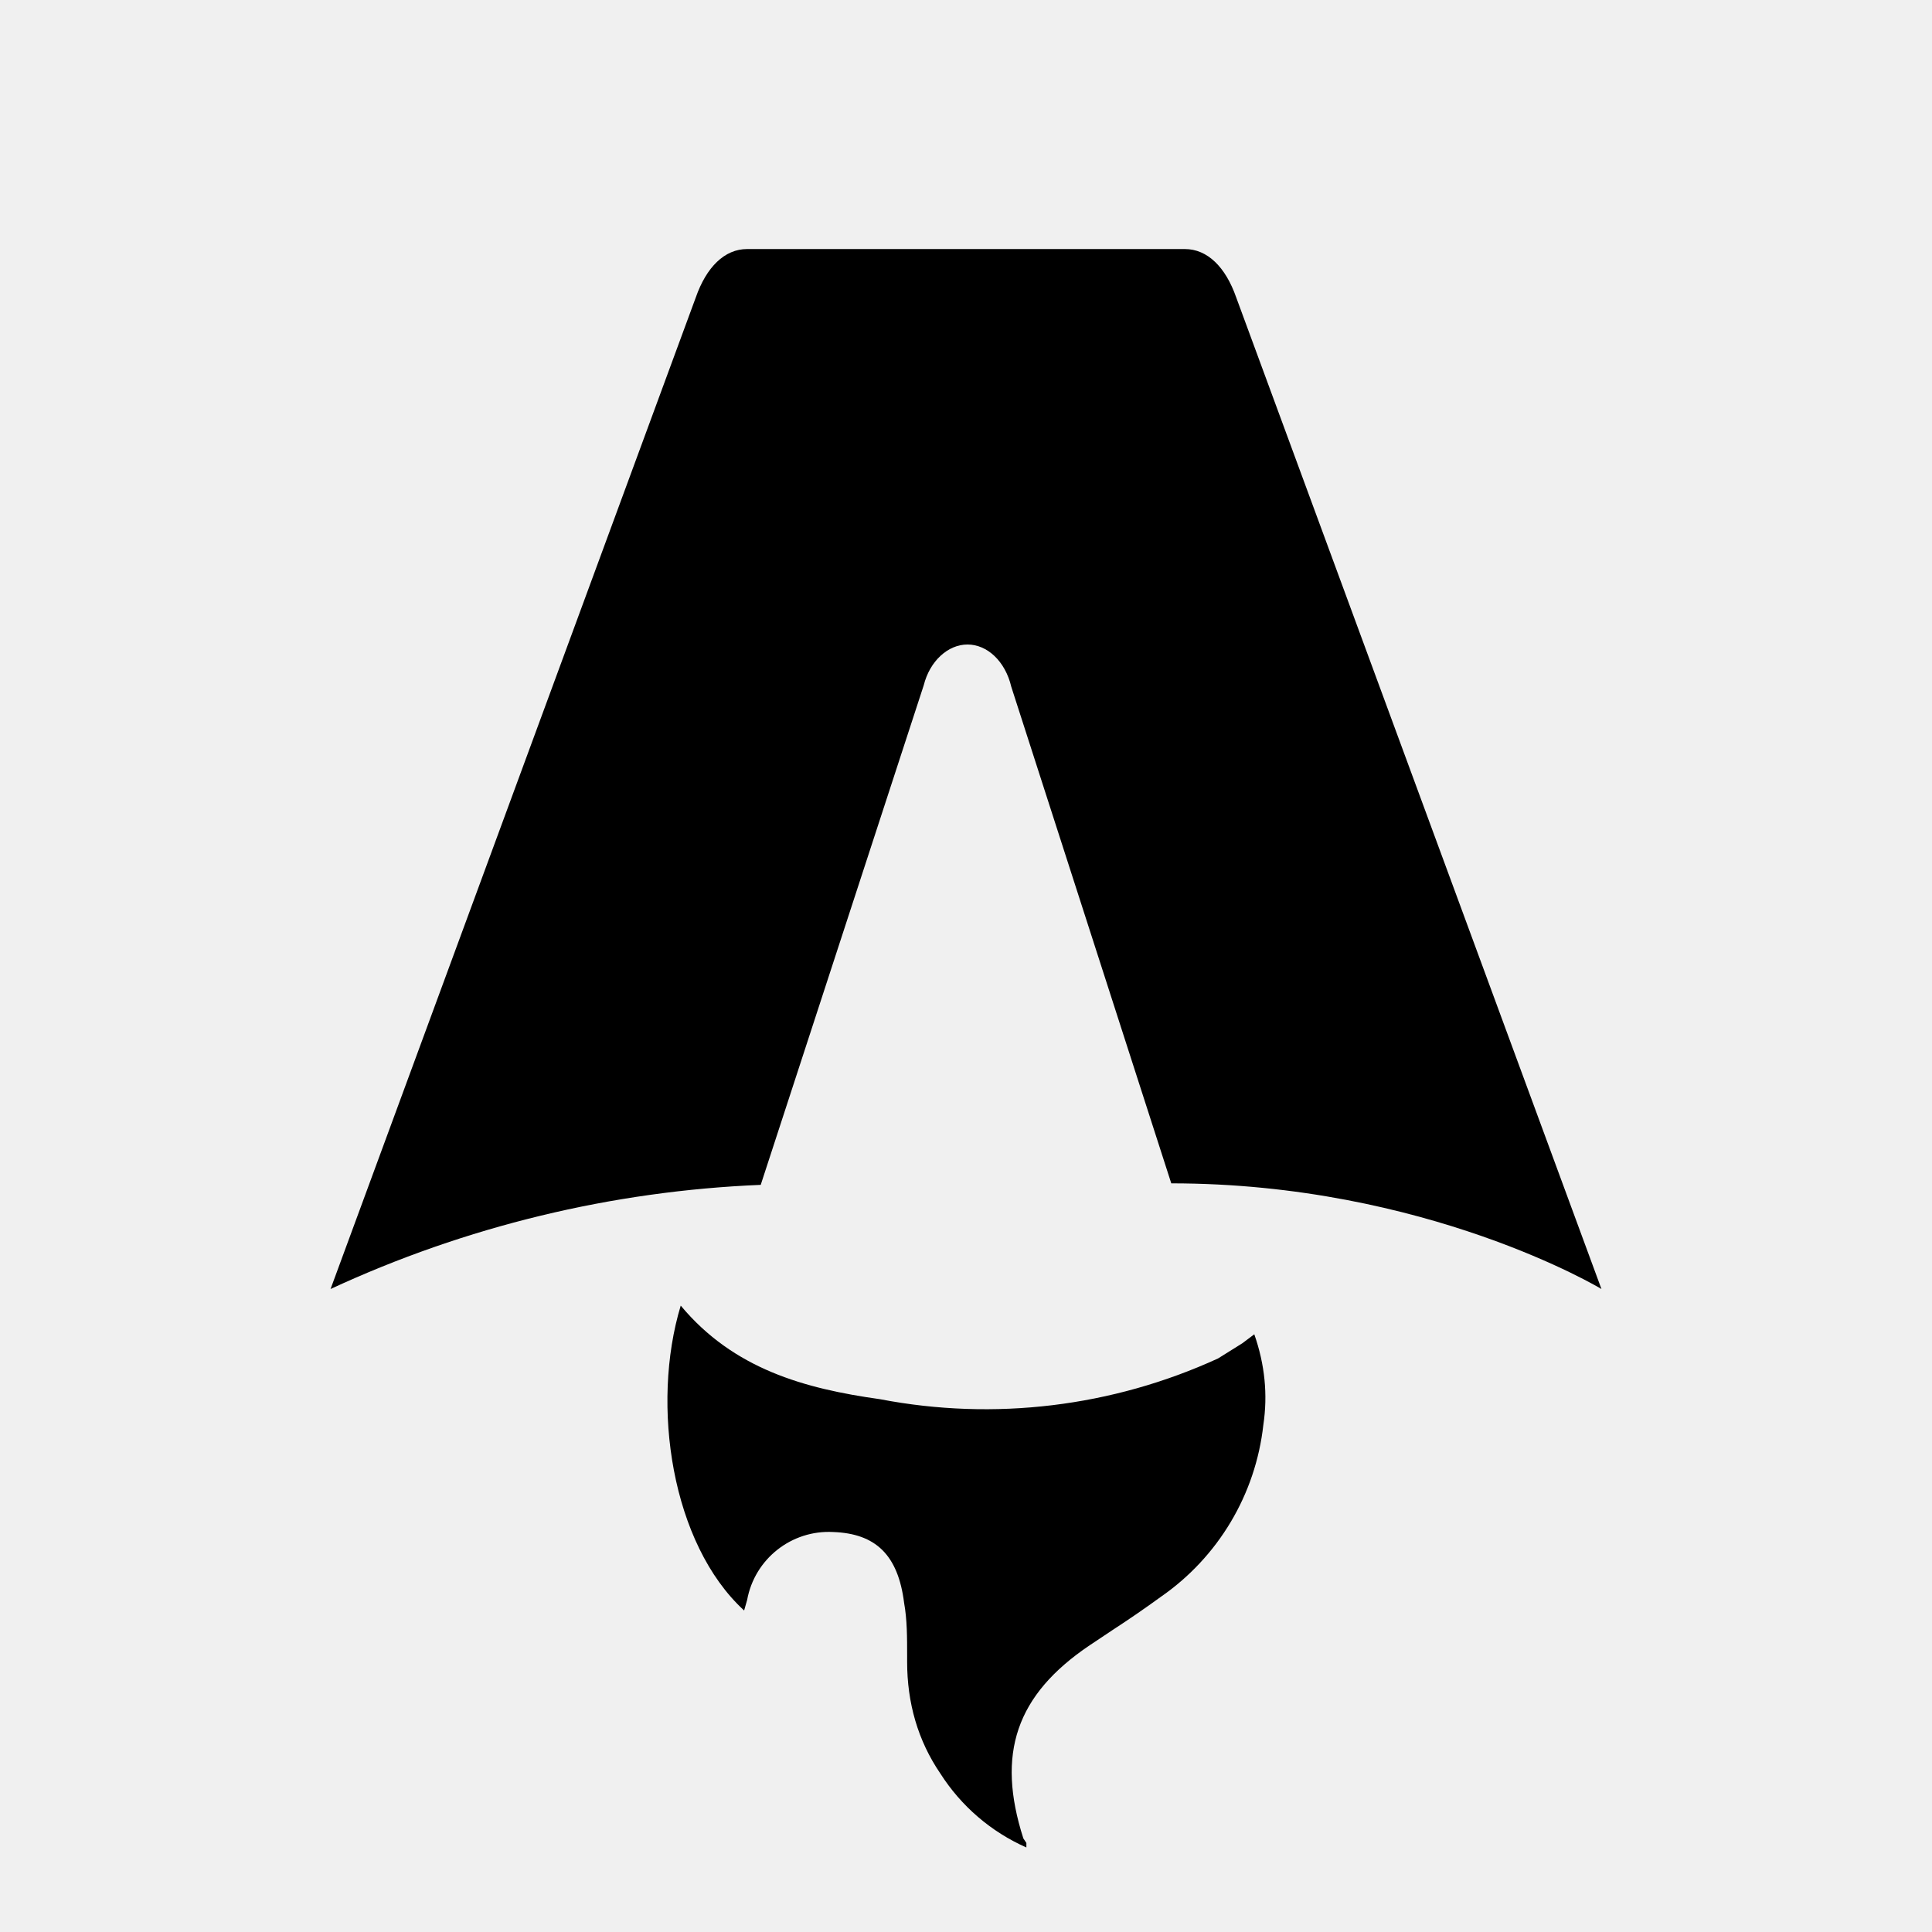
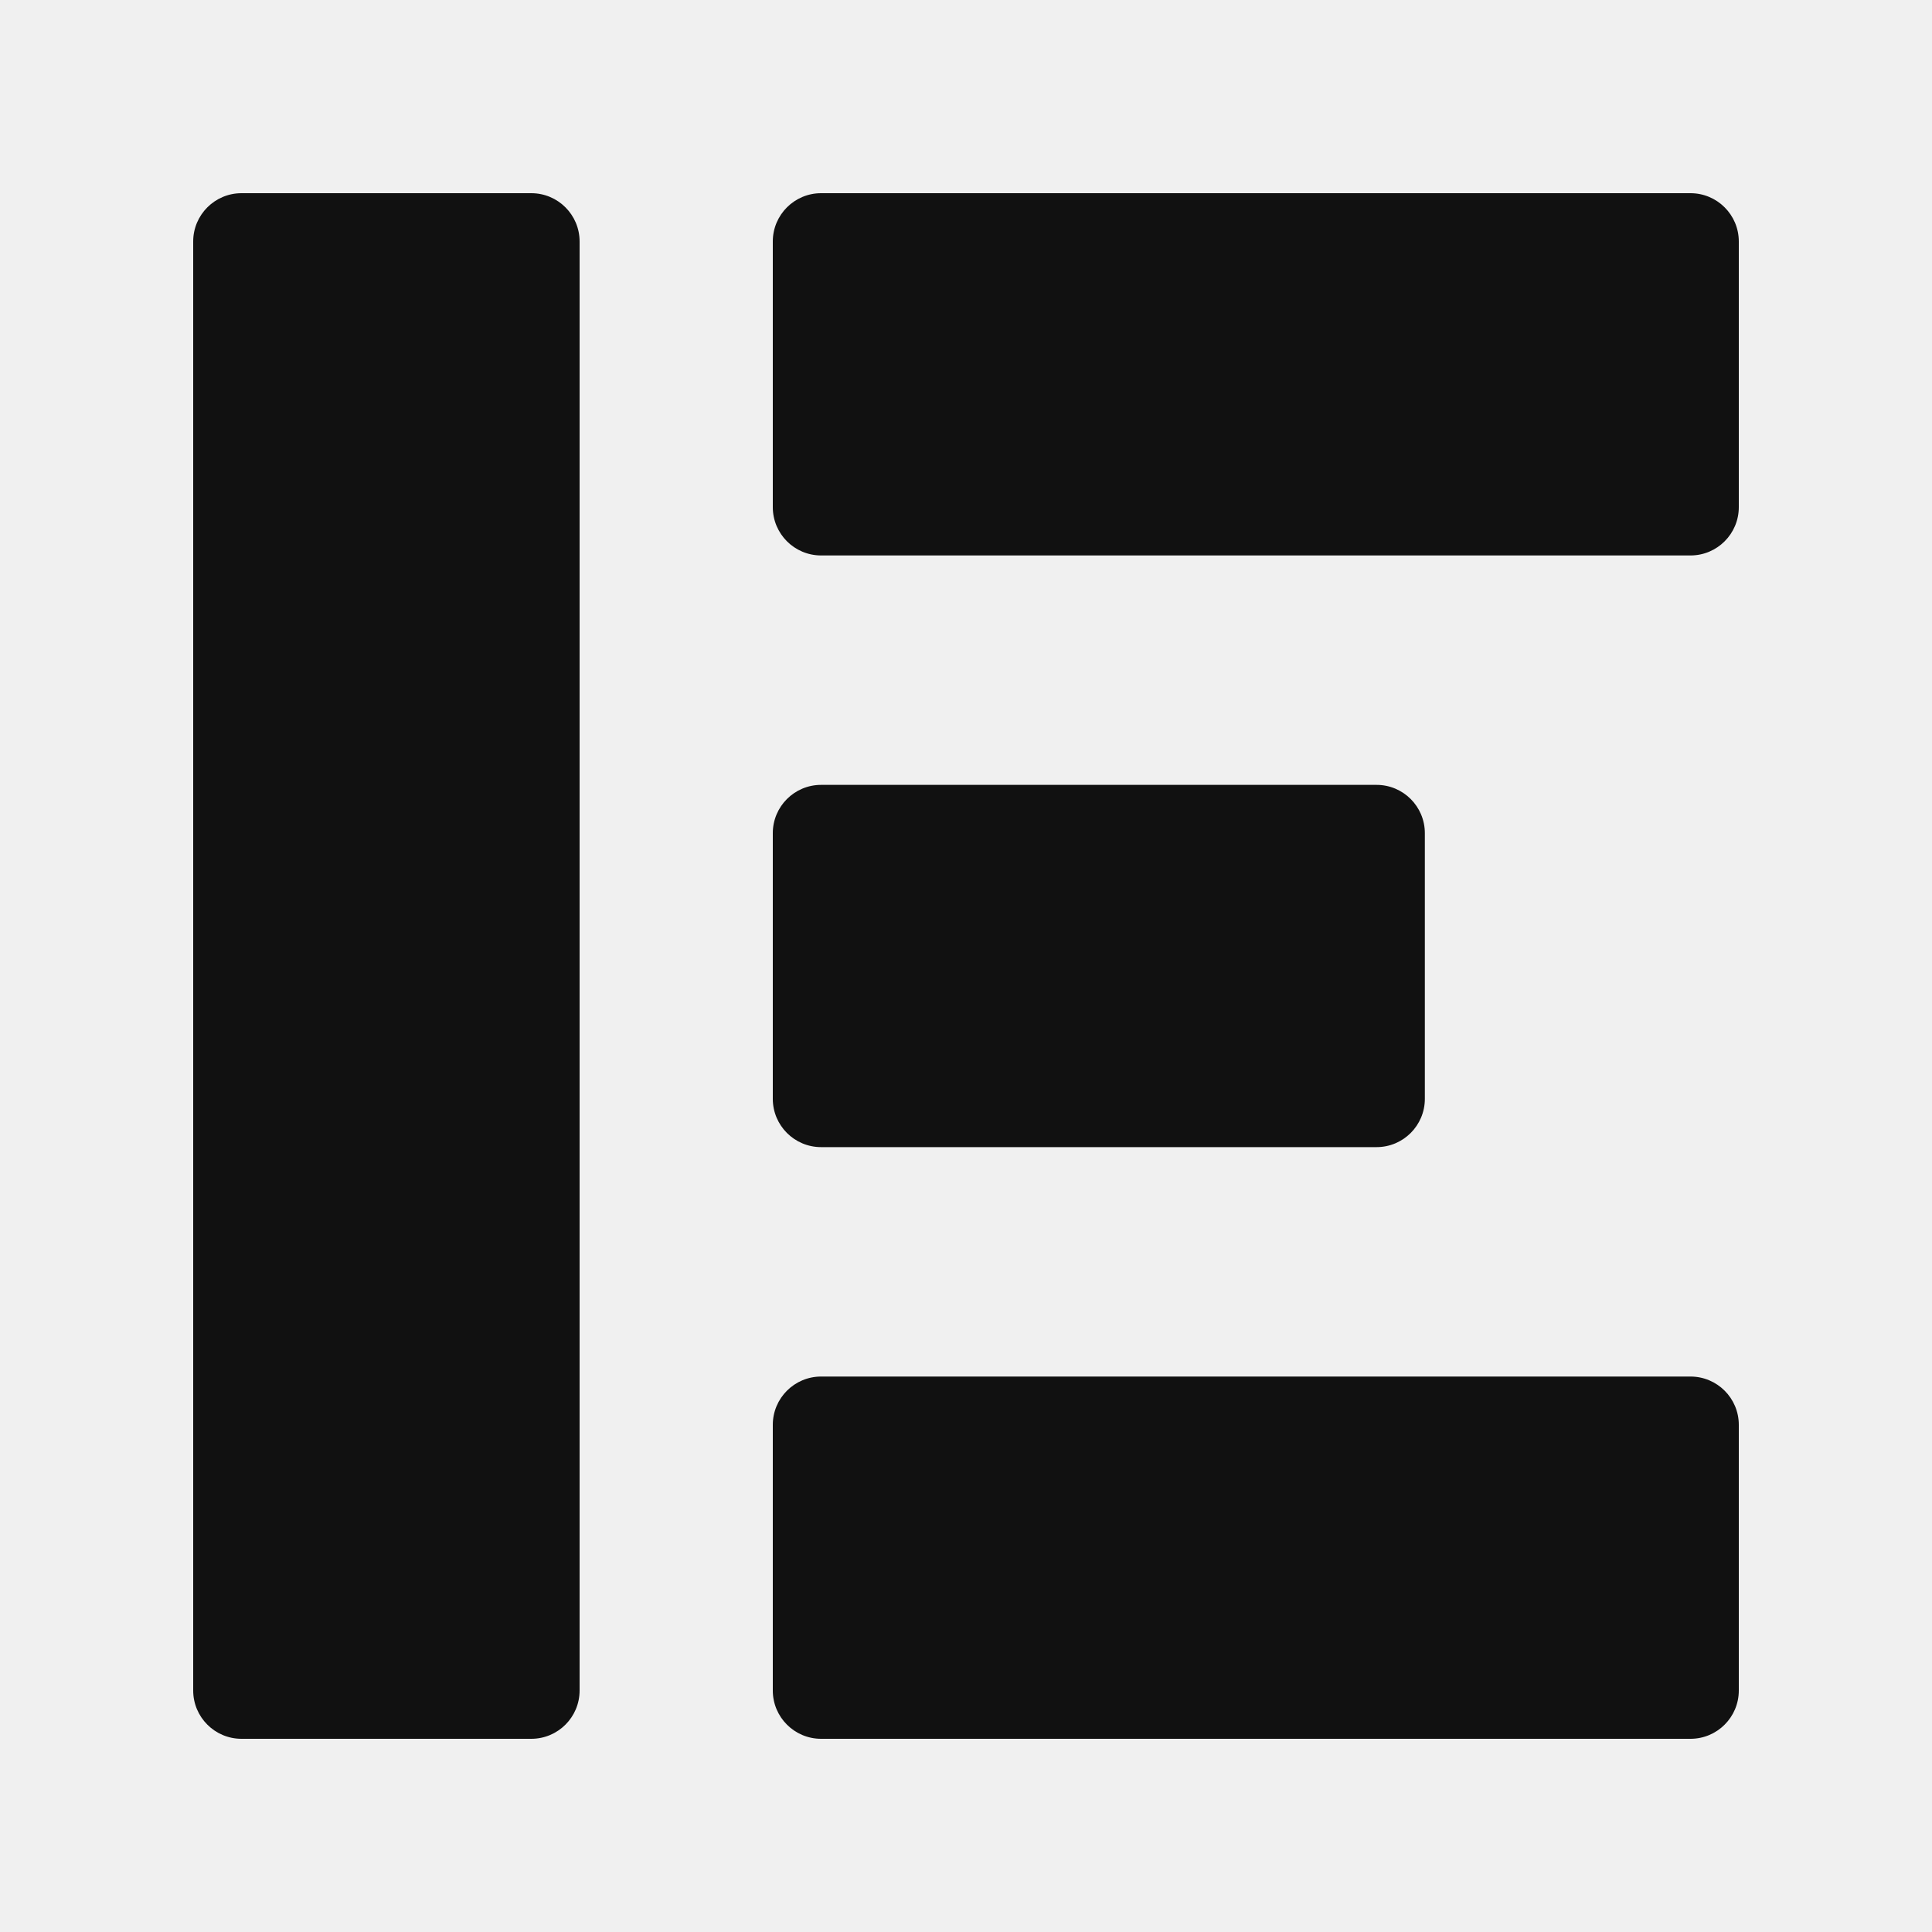
- <svg xmlns="http://www.w3.org/2000/svg" fill="none" viewBox="0 0 128 128">
-   <path d="M50.4 78.5a75.1 75.1 0 0 0-28.5 6.9l24.2-65.7c.7-2 1.9-3.2 3.4-3.2h29c1.5 0 2.7 1.2 3.4 3.2l24.2 65.7s-11.6-7-28.5-7L67 45.5c-.4-1.7-1.6-2.8-2.9-2.8-1.3 0-2.5 1.1-2.9 2.7L50.4 78.5Zm-1.1 28.2Zm-4.2-20.2c-2 6.6-.6 15.8 4.2 20.2a17.5 17.5 0 0 1 .2-.7 5.5 5.5 0 0 1 5.7-4.5c2.8.1 4.3 1.5 4.7 4.7.2 1.1.2 2.3.2 3.5v.4c0 2.7.7 5.2 2.2 7.4a13 13 0 0 0 5.7 4.9v-.3l-.2-.3c-1.8-5.6-.5-9.5 4.4-12.8l1.5-1a73 73 0 0 0 3.2-2.2 16 16 0 0 0 6.8-11.4c.3-2 .1-4-.6-6l-.8.6-1.6 1a37 37 0 0 1-22.4 2.7c-5-.7-9.7-2-13.2-6.2Z" />
+ <svg xmlns="http://www.w3.org/2000/svg" viewBox="0 0 40 40" fill="none">
  <style>
-         path { fill: #000; }
-         @media (prefers-color-scheme: dark) {
-             path { fill: #FFF; }
-         }
-     </style>
+     .logo-block { fill: #111111; }
+     @media (prefers-color-scheme: dark) {
+       .logo-block { fill: #ffffff; }
+     }
+   </style>
+   <rect class="logo-block" x="4" y="4" width="8" height="32" rx="1" />
+   <rect class="logo-block" x="16" y="4" width="20" height="7.5" rx="1" />
+   <rect class="logo-block" x="16" y="16.25" width="13.5" height="7.5" rx="1" />
+   <rect class="logo-block" x="16" y="28.5" width="20" height="7.5" rx="1" />
</svg>
